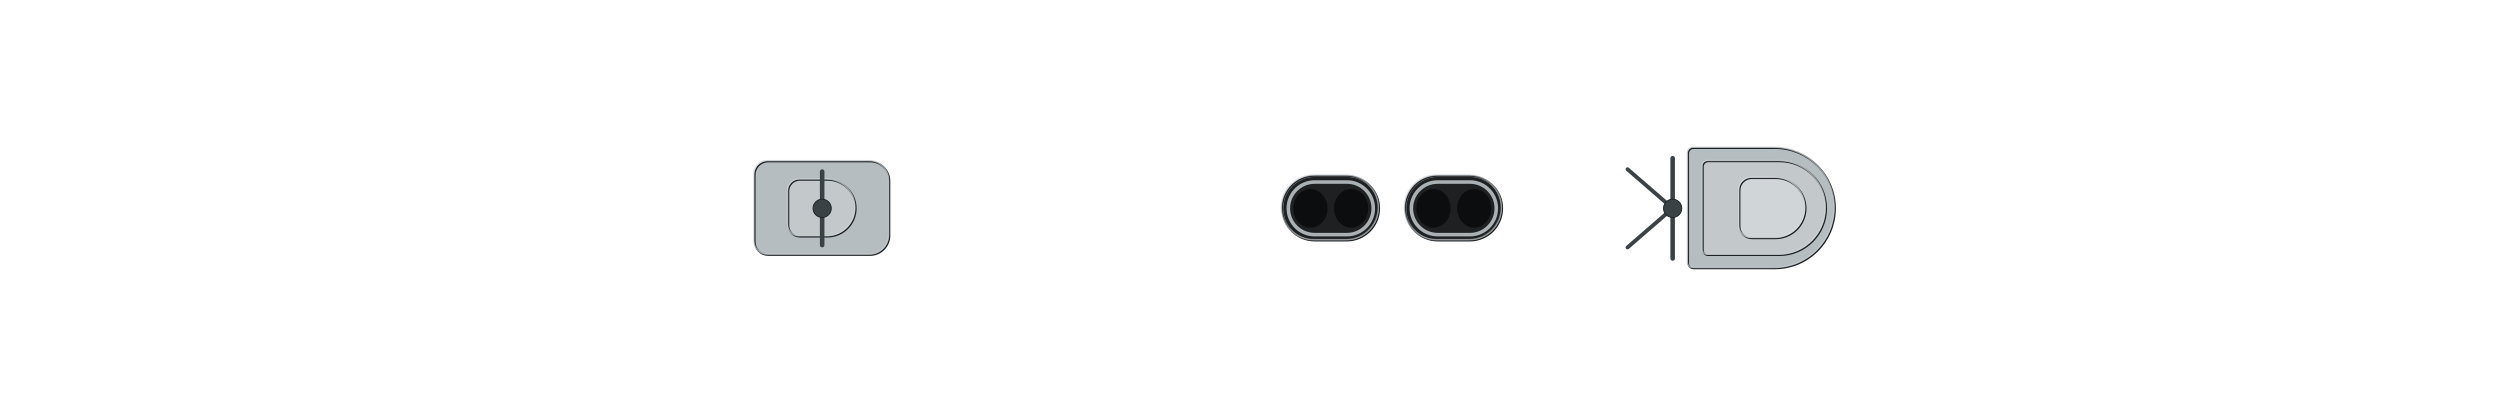
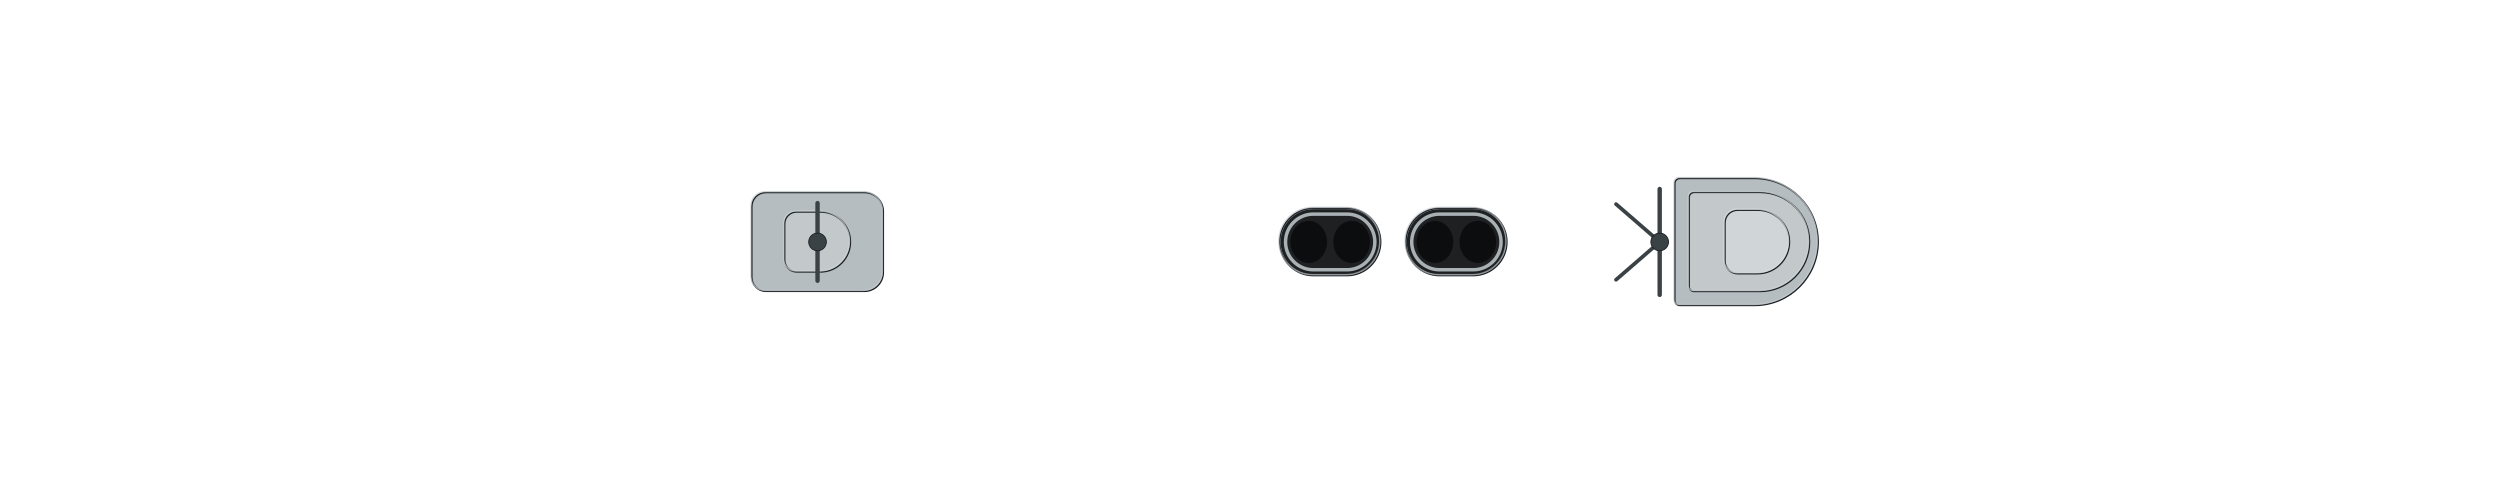
- <svg xmlns="http://www.w3.org/2000/svg" width="1920" height="320" viewBox="-96 -16 192 32" shape-rendering="geometricPrecision">
+ <svg xmlns="http://www.w3.org/2000/svg" width="1984" height="384" viewBox="-99.2 -19.2 198.4 38.4" shape-rendering="geometricPrecision">
  <defs>
    <clipPath id="hullclip">
-       <path d="M-92.75,-6.03 L-92.743,-6.167 L-92.723,-6.304 L-92.689,-6.441 L-92.642,-6.577 L-92.581,-6.714 L-92.506,-6.85 L-92.418,-6.986 L-92.317,-7.122 L-92.202,-7.257 L-92.074,-7.392 L-91.932,-7.526 L-91.777,-7.66 L-91.608,-7.793 L-91.426,-7.926 L-91.231,-8.058 L-91.022,-8.189 L-90.8,-8.32 L-90.565,-8.45 L-90.316,-8.578 L-90.055,-8.707 L-89.78,-8.834 L-89.492,-8.96 L-89.191,-9.085 L-88.877,-9.209 L-88.55,-9.332 L-88.21,-9.453 L-87.858,-9.574 L-87.492,-9.693 L-87.114,-9.811 L-86.723,-9.927 L-86.319,-10.042 L-85.903,-10.156 L-85.474,-10.268 L-85.032,-10.378 L-84.579,-10.487 L-84.113,-10.594 L-83.634,-10.699 L-83.144,-10.803 L-82.641,-10.905 L-82.126,-11.004 L-81.599,-11.102 L-81.061,-11.198 L-80.51,-11.292 L-79.948,-11.384 L-79.374,-11.473 L-78.788,-11.56 L-78.191,-11.645 L-77.583,-11.728 L-76.963,-11.808 L-76.332,-11.886 L-75.69,-11.961 L-75.036,-12.034 L-74.372,-12.104 L-73.697,-12.171 L-73.011,-12.236 L-72.315,-12.297 L-71.608,-12.356 L-70.89,-12.412 L-70.162,-12.464 L-69.424,-12.514 L-68.676,-12.56 L-67.918,-12.603 L-67.15,-12.642 L-66.372,-12.678 L-65.584,-12.711 L-64.787,-12.74 L-63.98,-12.765 L-63.164,-12.786 L-62.339,-12.803 L-61.505,-12.816 L-60.661,-12.825 L-59.809,-12.829 L-58.948,-12.83 L-58.079,-12.83 L-57.201,-12.83 L-56.314,-12.83 L-55.42,-12.83 L-54.517,-12.83 L-53.606,-12.83 L-52.688,-12.83 L-51.762,-12.83 L-50.828,-12.83 L-49.887,-12.83 L-48.939,-12.83 L-47.983,-12.83 L-47.021,-12.83 L-46.051,-12.83 L-45.075,-12.83 L-44.092,-12.83 L-43.103,-12.83 L-42.108,-12.83 L-41.106,-12.83 L-40.098,-12.83 L-39.085,-12.83 L-38.066,-12.83 L-37.041,-12.83 L-36.011,-12.83 L-34.976,-12.83 L-33.935,-12.83 L-32.89,-12.83 L-31.839,-12.83 L-30.784,-12.83 L-29.725,-12.83 L-28.661,-12.83 L-27.593,-12.83 L-26.521,-12.83 L-25.446,-12.83 L-24.366,-12.83 L-23.283,-12.83 L-22.197,-12.83 L-21.107,-12.83 L-20.014,-12.83 L-18.918,-12.83 L-17.82,-12.83 L-16.719,-12.83 L-15.615,-12.83 L-14.509,-12.83 L-13.401,-12.83 L-12.291,-12.83 L-11.18,-12.83 L-10.066,-12.83 L-8.952,-12.83 L-7.836,-12.83 L-6.718,-12.83 L-5.6,-12.83 L-4.481,-12.83 L-3.361,-12.83 L-2.241,-12.83 L-1.121,-12.83 L-0,-12.83 L1.121,-12.83 L2.241,-12.83 L3.361,-12.83 L4.481,-12.83 L5.6,-12.83 L6.718,-12.83 L7.836,-12.83 L8.952,-12.83 L10.066,-12.83 L11.18,-12.83 L12.291,-12.83 L13.401,-12.83 L14.509,-12.83 L15.615,-12.83 L16.719,-12.83 L17.82,-12.83 L18.918,-12.83 L20.014,-12.83 L21.107,-12.83 L22.197,-12.83 L23.283,-12.83 L24.366,-12.83 L25.446,-12.83 L26.521,-12.83 L27.593,-12.83 L28.661,-12.83 L29.725,-12.83 L30.784,-12.83 L31.839,-12.83 L32.89,-12.83 L33.935,-12.83 L34.976,-12.83 L36.011,-12.83 L37.041,-12.83 L38.066,-12.83 L39.085,-12.83 L40.098,-12.827 L41.106,-12.813 L42.108,-12.79 L43.103,-12.757 L44.092,-12.715 L45.075,-12.664 L46.051,-12.604 L47.021,-12.537 L47.983,-12.461 L48.939,-12.377 L49.887,-12.286 L50.828,-12.188 L51.762,-12.082 L52.688,-11.97 L53.606,-11.851 L54.517,-11.725 L55.42,-11.594 L56.314,-11.456 L57.201,-11.313 L58.079,-11.164 L58.948,-11.01 L59.809,-10.851 L60.661,-10.688 L61.505,-10.519 L62.339,-10.347 L63.164,-10.17 L63.98,-9.99 L64.787,-9.806 L65.584,-9.619 L66.372,-9.428 L67.15,-9.235 L67.918,-9.038 L68.676,-8.84 L69.424,-8.639 L70.162,-8.436 L70.89,-8.232 L71.608,-8.026 L72.315,-7.819 L73.011,-7.61 L73.697,-7.401 L74.372,-7.191 L75.036,-6.981 L75.69,-6.77 L76.332,-6.56 L76.963,-6.35 L77.583,-6.14 L78.191,-5.931 L78.788,-5.723 L79.374,-5.516 L79.948,-5.31 L80.51,-5.106 L81.061,-4.903 L81.599,-4.702 L82.126,-4.504 L82.641,-4.307 L83.144,-4.113 L83.634,-3.922 L84.113,-3.733 L84.579,-3.548 L85.032,-3.366 L85.474,-3.186 L85.903,-3.011 L86.319,-2.839 L86.723,-2.671 L87.114,-2.507 L87.492,-2.347 L87.858,-2.191 L88.21,-2.04 L88.55,-1.893 L88.877,-1.751 L89.191,-1.614 L89.492,-1.481 L89.78,-1.354 L90.055,-1.232 L90.316,-1.115 L90.565,-1.003 L90.8,-0.897 L91.022,-0.797 L91.231,-0.702 L91.426,-0.613 L91.608,-0.529 L91.777,-0.452 L91.932,-0.38 L92.074,-0.315 L92.202,-0.255 L92.317,-0.202 L92.418,-0.155 L92.506,-0.114 L92.581,-0.079 L92.642,-0.051 L92.689,-0.029 L92.723,-0.013 L92.723,0.013 L92.689,0.029 L92.642,0.051 L92.581,0.079 L92.506,0.114 L92.418,0.155 L92.317,0.202 L92.202,0.255 L92.074,0.315 L91.932,0.38 L91.777,0.452 L91.608,0.529 L91.426,0.613 L91.231,0.702 L91.022,0.797 L90.8,0.897 L90.565,1.003 L90.316,1.115 L90.055,1.232 L89.78,1.354 L89.492,1.481 L89.191,1.614 L88.877,1.751 L88.55,1.893 L88.21,2.04 L87.858,2.191 L87.492,2.347 L87.114,2.507 L86.723,2.671 L86.319,2.839 L85.903,3.011 L85.474,3.186 L85.032,3.366 L84.579,3.548 L84.113,3.733 L83.634,3.922 L83.144,4.113 L82.641,4.307 L82.126,4.504 L81.599,4.702 L81.061,4.903 L80.51,5.106 L79.948,5.31 L79.374,5.516 L78.788,5.723 L78.191,5.931 L77.583,6.14 L76.963,6.35 L76.332,6.56 L75.69,6.77 L75.036,6.981 L74.372,7.191 L73.697,7.401 L73.011,7.61 L72.315,7.819 L71.608,8.026 L70.89,8.232 L70.162,8.436 L69.424,8.639 L68.676,8.84 L67.918,9.038 L67.15,9.235 L66.372,9.428 L65.584,9.619 L64.787,9.806 L63.98,9.99 L63.164,10.17 L62.339,10.347 L61.505,10.519 L60.661,10.688 L59.809,10.851 L58.948,11.01 L58.079,11.164 L57.201,11.313 L56.314,11.456 L55.42,11.594 L54.517,11.725 L53.606,11.851 L52.688,11.97 L51.762,12.082 L50.828,12.188 L49.887,12.286 L48.939,12.377 L47.983,12.461 L47.021,12.537 L46.051,12.604 L45.075,12.664 L44.092,12.715 L43.103,12.757 L42.108,12.79 L41.106,12.813 L40.098,12.827 L39.085,12.83 L38.066,12.83 L37.041,12.83 L36.011,12.83 L34.976,12.83 L33.935,12.83 L32.89,12.83 L31.839,12.83 L30.784,12.83 L29.725,12.83 L28.661,12.83 L27.593,12.83 L26.521,12.83 L25.446,12.83 L24.366,12.83 L23.283,12.83 L22.197,12.83 L21.107,12.83 L20.014,12.83 L18.918,12.83 L17.82,12.83 L16.719,12.83 L15.615,12.83 L14.509,12.83 L13.401,12.83 L12.291,12.83 L11.18,12.83 L10.066,12.83 L8.952,12.83 L7.836,12.83 L6.718,12.83 L5.6,12.83 L4.481,12.83 L3.361,12.83 L2.241,12.83 L1.121,12.83 L-0,12.83 L-1.121,12.83 L-2.241,12.83 L-3.361,12.83 L-4.481,12.83 L-5.6,12.83 L-6.718,12.83 L-7.836,12.83 L-8.952,12.83 L-10.066,12.83 L-11.18,12.83 L-12.291,12.83 L-13.401,12.83 L-14.509,12.83 L-15.615,12.83 L-16.719,12.83 L-17.82,12.83 L-18.918,12.83 L-20.014,12.83 L-21.107,12.83 L-22.197,12.83 L-23.283,12.83 L-24.366,12.83 L-25.446,12.83 L-26.521,12.83 L-27.593,12.83 L-28.661,12.83 L-29.725,12.83 L-30.784,12.83 L-31.839,12.83 L-32.89,12.83 L-33.935,12.83 L-34.976,12.83 L-36.011,12.83 L-37.041,12.83 L-38.066,12.83 L-39.085,12.83 L-40.098,12.83 L-41.106,12.83 L-42.108,12.83 L-43.103,12.83 L-44.092,12.83 L-45.075,12.83 L-46.051,12.83 L-47.021,12.83 L-47.983,12.83 L-48.939,12.83 L-49.887,12.83 L-50.828,12.83 L-51.762,12.83 L-52.688,12.83 L-53.606,12.83 L-54.517,12.83 L-55.42,12.83 L-56.314,12.83 L-57.201,12.83 L-58.079,12.83 L-58.948,12.83 L-59.809,12.829 L-60.661,12.825 L-61.505,12.816 L-62.339,12.803 L-63.164,12.786 L-63.98,12.765 L-64.787,12.74 L-65.584,12.711 L-66.372,12.678 L-67.15,12.642 L-67.918,12.603 L-68.676,12.56 L-69.424,12.514 L-70.162,12.464 L-70.89,12.412 L-71.608,12.356 L-72.315,12.297 L-73.011,12.236 L-73.697,12.171 L-74.372,12.104 L-75.036,12.034 L-75.69,11.961 L-76.332,11.886 L-76.963,11.808 L-77.583,11.728 L-78.191,11.645 L-78.788,11.56 L-79.374,11.473 L-79.948,11.384 L-80.51,11.292 L-81.061,11.198 L-81.599,11.102 L-82.126,11.004 L-82.641,10.905 L-83.144,10.803 L-83.634,10.699 L-84.113,10.594 L-84.579,10.487 L-85.032,10.378 L-85.474,10.268 L-85.903,10.156 L-86.319,10.042 L-86.723,9.927 L-87.114,9.811 L-87.492,9.693 L-87.858,9.574 L-88.21,9.453 L-88.55,9.332 L-88.877,9.209 L-89.191,9.085 L-89.492,8.96 L-89.78,8.834 L-90.055,8.707 L-90.316,8.578 L-90.565,8.45 L-90.8,8.32 L-91.022,8.189 L-91.231,8.058 L-91.426,7.926 L-91.608,7.793 L-91.777,7.66 L-91.932,7.526 L-92.074,7.392 L-92.202,7.257 L-92.317,7.122 L-92.418,6.986 L-92.506,6.85 L-92.581,6.714 L-92.642,6.577 L-92.689,6.441 L-92.723,6.304 L-92.743,6.167 L-92.75,6.03 Z" />
+       <path d="M-93.75,-6.58 L-93.743,-6.729 L-93.723,-6.879 L-93.688,-7.028 L-93.641,-7.177 L-93.579,-7.326 L-93.504,-7.475 L-93.415,-7.623 L-93.312,-7.771 L-93.196,-7.919 L-93.066,-8.066 L-92.923,-8.212 L-92.766,-8.358 L-92.596,-8.504 L-92.412,-8.649 L-92.214,-8.793 L-92.003,-8.936 L-91.779,-9.079 L-91.541,-9.22 L-91.29,-9.361 L-91.026,-9.5 L-90.748,-9.639 L-90.457,-9.777 L-90.153,-9.913 L-89.836,-10.049 L-89.505,-10.183 L-89.162,-10.315 L-88.805,-10.447 L-88.435,-10.577 L-88.053,-10.705 L-87.658,-10.832 L-87.25,-10.958 L-86.829,-11.082 L-86.395,-11.204 L-85.949,-11.324 L-85.491,-11.443 L-85.019,-11.56 L-84.536,-11.675 L-84.04,-11.788 L-83.532,-11.899 L-83.012,-12.008 L-82.479,-12.115 L-81.935,-12.219 L-81.378,-12.322 L-80.81,-12.422 L-80.229,-12.519 L-79.638,-12.615 L-79.034,-12.707 L-78.419,-12.798 L-77.793,-12.885 L-77.155,-12.97 L-76.506,-13.052 L-75.845,-13.131 L-75.174,-13.208 L-74.492,-13.281 L-73.798,-13.352 L-73.094,-13.419 L-72.38,-13.483 L-71.655,-13.544 L-70.919,-13.601 L-70.173,-13.655 L-69.417,-13.705 L-68.65,-13.752 L-67.874,-13.795 L-67.087,-13.835 L-66.291,-13.87 L-65.485,-13.901 L-64.67,-13.929 L-63.845,-13.952 L-63.011,-13.97 L-62.168,-13.985 L-61.315,-13.994 L-60.454,-13.999 L-59.584,-14 L-58.705,-14 L-57.817,-14 L-56.921,-14 L-56.017,-14 L-55.105,-14 L-54.184,-14 L-53.256,-14 L-52.32,-14 L-51.376,-14 L-50.425,-14 L-49.466,-14 L-48.5,-14 L-47.527,-14 L-46.548,-14 L-45.561,-14 L-44.568,-14 L-43.568,-14 L-42.562,-14 L-41.549,-14 L-40.531,-14 L-39.506,-14 L-38.476,-14 L-37.44,-14 L-36.399,-14 L-35.353,-14 L-34.301,-14 L-33.244,-14 L-32.183,-14 L-31.116,-14 L-30.046,-14 L-28.97,-14 L-27.891,-14 L-26.807,-14 L-25.72,-14 L-24.629,-14 L-23.534,-14 L-22.436,-14 L-21.334,-14 L-20.23,-14 L-19.122,-14 L-18.012,-14 L-16.899,-14 L-15.783,-14 L-14.666,-14 L-13.546,-14 L-12.424,-14 L-11.3,-14 L-10.175,-14 L-9.048,-14 L-7.92,-14 L-6.791,-14 L-5.66,-14 L-4.529,-14 L-3.398,-14 L-2.265,-14 L-1.133,-14 L-0,-14 L1.133,-14 L2.265,-14 L3.398,-14 L4.529,-14 L5.66,-14 L6.791,-14 L7.92,-14 L9.048,-14 L10.175,-14 L11.3,-14 L12.424,-14 L13.546,-14 L14.666,-14 L15.783,-14 L16.899,-14 L18.012,-14 L19.122,-14 L20.23,-14 L21.334,-14 L22.436,-14 L23.534,-14 L24.629,-14 L25.72,-14 L26.807,-14 L27.891,-14 L28.97,-14 L30.046,-14 L31.116,-14 L32.183,-14 L33.244,-14 L34.301,-14 L35.353,-14 L36.399,-14 L37.44,-14 L38.476,-14 L39.506,-14 L40.531,-13.996 L41.549,-13.982 L42.562,-13.956 L43.568,-13.92 L44.568,-13.874 L45.561,-13.819 L46.548,-13.754 L47.527,-13.68 L48.5,-13.597 L49.466,-13.506 L50.425,-13.407 L51.376,-13.299 L52.32,-13.184 L53.256,-13.061 L54.184,-12.931 L55.105,-12.795 L56.017,-12.651 L56.921,-12.501 L57.817,-12.345 L58.705,-12.182 L59.584,-12.014 L60.454,-11.841 L61.315,-11.662 L62.168,-11.479 L63.011,-11.291 L63.845,-11.098 L64.67,-10.901 L65.485,-10.7 L66.291,-10.496 L67.087,-10.288 L67.874,-10.077 L68.65,-9.863 L69.417,-9.646 L70.173,-9.427 L70.919,-9.206 L71.655,-8.983 L72.38,-8.758 L73.094,-8.532 L73.798,-8.304 L74.492,-8.076 L75.174,-7.847 L75.845,-7.618 L76.506,-7.388 L77.155,-7.158 L77.793,-6.929 L78.419,-6.7 L79.034,-6.472 L79.638,-6.245 L80.229,-6.019 L80.81,-5.794 L81.378,-5.571 L81.935,-5.35 L82.479,-5.131 L83.012,-4.914 L83.532,-4.7 L84.04,-4.488 L84.536,-4.28 L85.019,-4.074 L85.491,-3.871 L85.949,-3.672 L86.395,-3.477 L86.829,-3.286 L87.25,-3.098 L87.658,-2.915 L88.053,-2.736 L88.435,-2.561 L88.805,-2.391 L89.162,-2.226 L89.505,-2.066 L89.836,-1.911 L90.153,-1.761 L90.457,-1.616 L90.748,-1.478 L91.026,-1.344 L91.29,-1.217 L91.541,-1.095 L91.779,-0.979 L92.003,-0.869 L92.214,-0.766 L92.412,-0.669 L92.596,-0.578 L92.766,-0.493 L92.923,-0.415 L93.066,-0.343 L93.196,-0.279 L93.312,-0.22 L93.415,-0.169 L93.504,-0.124 L93.579,-0.086 L93.641,-0.055 L93.688,-0.031 L93.723,-0.014 L93.723,0.014 L93.688,0.031 L93.641,0.055 L93.579,0.086 L93.504,0.124 L93.415,0.169 L93.312,0.22 L93.196,0.279 L93.066,0.343 L92.923,0.415 L92.766,0.493 L92.596,0.578 L92.412,0.669 L92.214,0.766 L92.003,0.869 L91.779,0.979 L91.541,1.095 L91.29,1.217 L91.026,1.344 L90.748,1.478 L90.457,1.616 L90.153,1.761 L89.836,1.911 L89.505,2.066 L89.162,2.226 L88.805,2.391 L88.435,2.561 L88.053,2.736 L87.658,2.915 L87.25,3.098 L86.829,3.286 L86.395,3.477 L85.949,3.672 L85.491,3.871 L85.019,4.074 L84.536,4.28 L84.04,4.488 L83.532,4.7 L83.012,4.914 L82.479,5.131 L81.935,5.35 L81.378,5.571 L80.81,5.794 L80.229,6.019 L79.638,6.245 L79.034,6.472 L78.419,6.7 L77.793,6.929 L77.155,7.158 L76.506,7.388 L75.845,7.618 L75.174,7.847 L74.492,8.076 L73.798,8.304 L73.094,8.532 L72.38,8.758 L71.655,8.983 L70.919,9.206 L70.173,9.427 L69.417,9.646 L68.65,9.863 L67.874,10.077 L67.087,10.288 L66.291,10.496 L65.485,10.7 L64.67,10.901 L63.845,11.098 L63.011,11.291 L62.168,11.479 L61.315,11.662 L60.454,11.841 L59.584,12.014 L58.705,12.182 L57.817,12.345 L56.921,12.501 L56.017,12.651 L55.105,12.795 L54.184,12.931 L53.256,13.061 L52.32,13.184 L51.376,13.299 L50.425,13.407 L49.466,13.506 L48.5,13.597 L47.527,13.68 L46.548,13.754 L45.561,13.819 L44.568,13.874 L43.568,13.92 L42.562,13.956 L41.549,13.982 L40.531,13.996 L39.506,14 L38.476,14 L37.44,14 L36.399,14 L35.353,14 L34.301,14 L33.244,14 L32.183,14 L31.116,14 L30.046,14 L28.97,14 L27.891,14 L26.807,14 L25.72,14 L24.629,14 L23.534,14 L22.436,14 L21.334,14 L20.23,14 L19.122,14 L18.012,14 L16.899,14 L15.783,14 L14.666,14 L13.546,14 L12.424,14 L11.3,14 L10.175,14 L9.048,14 L7.92,14 L6.791,14 L5.66,14 L4.529,14 L3.398,14 L2.265,14 L1.133,14 L-0,14 L-1.133,14 L-2.265,14 L-3.398,14 L-4.529,14 L-5.66,14 L-6.791,14 L-7.92,14 L-9.048,14 L-10.175,14 L-11.3,14 L-12.424,14 L-13.546,14 L-14.666,14 L-15.783,14 L-16.899,14 L-18.012,14 L-19.122,14 L-20.23,14 L-21.334,14 L-22.436,14 L-23.534,14 L-24.629,14 L-25.72,14 L-26.807,14 L-27.891,14 L-28.97,14 L-30.046,14 L-31.116,14 L-32.183,14 L-33.244,14 L-34.301,14 L-35.353,14 L-36.399,14 L-37.44,14 L-38.476,14 L-39.506,14 L-40.531,14 L-41.549,14 L-42.562,14 L-43.568,14 L-44.568,14 L-45.561,14 L-46.548,14 L-47.527,14 L-48.5,14 L-49.466,14 L-50.425,14 L-51.376,14 L-52.32,14 L-53.256,14 L-54.184,14 L-55.105,14 L-56.017,14 L-56.921,14 L-57.817,14 L-58.705,14 L-59.584,14 L-60.454,13.999 L-61.315,13.994 L-62.168,13.985 L-63.011,13.97 L-63.845,13.952 L-64.67,13.929 L-65.485,13.901 L-66.291,13.87 L-67.087,13.835 L-67.874,13.795 L-68.65,13.752 L-69.417,13.705 L-70.173,13.655 L-70.919,13.601 L-71.655,13.544 L-72.38,13.483 L-73.094,13.419 L-73.798,13.352 L-74.492,13.281 L-75.174,13.208 L-75.845,13.131 L-76.506,13.052 L-77.155,12.97 L-77.793,12.885 L-78.419,12.798 L-79.034,12.707 L-79.638,12.615 L-80.229,12.519 L-80.81,12.422 L-81.378,12.322 L-81.935,12.219 L-82.479,12.115 L-83.012,12.008 L-83.532,11.899 L-84.04,11.788 L-84.536,11.675 L-85.019,11.56 L-85.491,11.443 L-85.949,11.324 L-86.395,11.204 L-86.829,11.082 L-87.25,10.958 L-87.658,10.832 L-88.053,10.705 L-88.435,10.577 L-88.805,10.447 L-89.162,10.315 L-89.505,10.183 L-89.836,10.049 L-90.153,9.913 L-90.457,9.777 L-90.748,9.639 L-91.026,9.5 L-91.29,9.361 L-91.541,9.22 L-91.779,9.079 L-92.003,8.936 L-92.214,8.793 L-92.412,8.649 L-92.596,8.504 L-92.766,8.358 L-92.923,8.212 L-93.066,8.066 L-93.196,7.919 L-93.312,7.771 L-93.415,7.623 L-93.504,7.475 L-93.579,7.326 L-93.641,7.177 L-93.688,7.028 L-93.723,6.879 L-93.743,6.729 L-93.75,6.58 Z" />
    </clipPath>
    <clipPath id="deckclip">
-       <path d="M-92.75,-5.48 L-92.743,-5.617 L-92.723,-5.754 L-92.689,-5.891 L-92.642,-6.027 L-92.581,-6.164 L-92.506,-6.3 L-92.418,-6.436 L-92.317,-6.572 L-92.202,-6.707 L-92.074,-6.842 L-91.932,-6.976 L-91.777,-7.11 L-91.608,-7.243 L-91.426,-7.376 L-91.231,-7.508 L-91.022,-7.639 L-90.8,-7.77 L-90.565,-7.9 L-90.316,-8.028 L-90.055,-8.157 L-89.78,-8.284 L-89.492,-8.41 L-89.191,-8.535 L-88.877,-8.659 L-88.55,-8.782 L-88.21,-8.903 L-87.858,-9.024 L-87.492,-9.143 L-87.114,-9.261 L-86.723,-9.377 L-86.319,-9.492 L-85.903,-9.606 L-85.474,-9.718 L-85.032,-9.828 L-84.579,-9.937 L-84.113,-10.044 L-83.634,-10.149 L-83.144,-10.253 L-82.641,-10.355 L-82.126,-10.454 L-81.599,-10.552 L-81.061,-10.648 L-80.51,-10.742 L-79.948,-10.834 L-79.374,-10.923 L-78.788,-11.01 L-78.191,-11.095 L-77.583,-11.178 L-76.963,-11.258 L-76.332,-11.336 L-75.69,-11.411 L-75.036,-11.484 L-74.372,-11.554 L-73.697,-11.621 L-73.011,-11.686 L-72.315,-11.747 L-71.608,-11.806 L-70.89,-11.862 L-70.162,-11.914 L-69.424,-11.964 L-68.676,-12.01 L-67.918,-12.053 L-67.15,-12.092 L-66.372,-12.128 L-65.584,-12.161 L-64.787,-12.19 L-63.98,-12.215 L-63.164,-12.236 L-62.339,-12.253 L-61.505,-12.266 L-60.661,-12.275 L-59.809,-12.279 L-58.948,-12.28 L-58.079,-12.28 L-57.201,-12.28 L-56.314,-12.28 L-55.42,-12.28 L-54.517,-12.28 L-53.606,-12.28 L-52.688,-12.28 L-51.762,-12.28 L-50.828,-12.28 L-49.887,-12.28 L-48.939,-12.28 L-47.983,-12.28 L-47.021,-12.28 L-46.051,-12.28 L-45.075,-12.28 L-44.092,-12.28 L-43.103,-12.28 L-42.108,-12.28 L-41.106,-12.28 L-40.098,-12.28 L-39.085,-12.28 L-38.066,-12.28 L-37.041,-12.28 L-36.011,-12.28 L-34.976,-12.28 L-33.935,-12.28 L-32.89,-12.28 L-31.839,-12.28 L-30.784,-12.28 L-29.725,-12.28 L-28.661,-12.28 L-27.593,-12.28 L-26.521,-12.28 L-25.446,-12.28 L-24.366,-12.28 L-23.283,-12.28 L-22.197,-12.28 L-21.107,-12.28 L-20.014,-12.28 L-18.918,-12.28 L-17.82,-12.28 L-16.719,-12.28 L-15.615,-12.28 L-14.509,-12.28 L-13.401,-12.28 L-12.291,-12.28 L-11.18,-12.28 L-10.066,-12.28 L-8.952,-12.28 L-7.836,-12.28 L-6.718,-12.28 L-5.6,-12.28 L-4.481,-12.28 L-3.361,-12.28 L-2.241,-12.28 L-1.121,-12.28 L-0,-12.28 L1.121,-12.28 L2.241,-12.28 L3.361,-12.28 L4.481,-12.28 L5.6,-12.28 L6.718,-12.28 L7.836,-12.28 L8.952,-12.28 L10.066,-12.28 L11.18,-12.28 L12.291,-12.28 L13.401,-12.28 L14.509,-12.28 L15.615,-12.28 L16.719,-12.28 L17.82,-12.28 L18.918,-12.28 L20.014,-12.28 L21.107,-12.28 L22.197,-12.28 L23.283,-12.28 L24.366,-12.28 L25.446,-12.28 L26.521,-12.28 L27.593,-12.28 L28.661,-12.28 L29.725,-12.28 L30.784,-12.28 L31.839,-12.28 L32.89,-12.28 L33.935,-12.28 L34.976,-12.28 L36.011,-12.28 L37.041,-12.28 L38.066,-12.28 L39.085,-12.28 L40.098,-12.277 L41.106,-12.263 L42.108,-12.24 L43.103,-12.207 L44.092,-12.165 L45.075,-12.114 L46.051,-12.054 L47.021,-11.987 L47.983,-11.911 L48.939,-11.827 L49.887,-11.736 L50.828,-11.638 L51.762,-11.532 L52.688,-11.42 L53.606,-11.301 L54.517,-11.175 L55.42,-11.044 L56.314,-10.906 L57.201,-10.763 L58.079,-10.614 L58.948,-10.46 L59.809,-10.301 L60.661,-10.138 L61.505,-9.969 L62.339,-9.797 L63.164,-9.62 L63.98,-9.44 L64.787,-9.256 L65.584,-9.069 L66.372,-8.878 L67.15,-8.685 L67.918,-8.488 L68.676,-8.29 L69.424,-8.089 L70.162,-7.886 L70.89,-7.682 L71.608,-7.476 L72.315,-7.269 L73.011,-7.06 L73.697,-6.851 L74.372,-6.641 L75.036,-6.431 L75.69,-6.22 L76.332,-6.01 L76.963,-5.8 L77.583,-5.59 L78.191,-5.381 L78.788,-5.173 L79.374,-4.966 L79.948,-4.76 L80.51,-4.556 L81.061,-4.353 L81.599,-4.152 L82.126,-3.954 L82.641,-3.757 L83.144,-3.563 L83.634,-3.372 L84.113,-3.183 L84.579,-2.998 L85.032,-2.816 L85.474,-2.636 L85.903,-2.461 L86.319,-2.289 L86.723,-2.121 L87.114,-1.957 L87.492,-1.797 L87.858,-1.641 L88.21,-1.49 L88.55,-1.343 L88.877,-1.201 L89.191,-1.064 L89.492,-0.931 L89.78,-0.804 L90.055,-0.682 L90.316,-0.565 L90.565,-0.453 L90.8,-0.347 L91.022,-0.247 L91.231,-0.152 L91.426,-0.063 L91.426,0.063 L91.231,0.152 L91.022,0.247 L90.8,0.347 L90.565,0.453 L90.316,0.565 L90.055,0.682 L89.78,0.804 L89.492,0.931 L89.191,1.064 L88.877,1.201 L88.55,1.343 L88.21,1.49 L87.858,1.641 L87.492,1.797 L87.114,1.957 L86.723,2.121 L86.319,2.289 L85.903,2.461 L85.474,2.636 L85.032,2.816 L84.579,2.998 L84.113,3.183 L83.634,3.372 L83.144,3.563 L82.641,3.757 L82.126,3.954 L81.599,4.152 L81.061,4.353 L80.51,4.556 L79.948,4.76 L79.374,4.966 L78.788,5.173 L78.191,5.381 L77.583,5.59 L76.963,5.8 L76.332,6.01 L75.69,6.22 L75.036,6.431 L74.372,6.641 L73.697,6.851 L73.011,7.06 L72.315,7.269 L71.608,7.476 L70.89,7.682 L70.162,7.886 L69.424,8.089 L68.676,8.29 L67.918,8.488 L67.15,8.685 L66.372,8.878 L65.584,9.069 L64.787,9.256 L63.98,9.44 L63.164,9.62 L62.339,9.797 L61.505,9.969 L60.661,10.138 L59.809,10.301 L58.948,10.46 L58.079,10.614 L57.201,10.763 L56.314,10.906 L55.42,11.044 L54.517,11.175 L53.606,11.301 L52.688,11.42 L51.762,11.532 L50.828,11.638 L49.887,11.736 L48.939,11.827 L47.983,11.911 L47.021,11.987 L46.051,12.054 L45.075,12.114 L44.092,12.165 L43.103,12.207 L42.108,12.24 L41.106,12.263 L40.098,12.277 L39.085,12.28 L38.066,12.28 L37.041,12.28 L36.011,12.28 L34.976,12.28 L33.935,12.28 L32.89,12.28 L31.839,12.28 L30.784,12.28 L29.725,12.28 L28.661,12.28 L27.593,12.28 L26.521,12.28 L25.446,12.28 L24.366,12.28 L23.283,12.28 L22.197,12.28 L21.107,12.28 L20.014,12.28 L18.918,12.28 L17.82,12.28 L16.719,12.28 L15.615,12.28 L14.509,12.28 L13.401,12.28 L12.291,12.28 L11.18,12.28 L10.066,12.28 L8.952,12.28 L7.836,12.28 L6.718,12.28 L5.6,12.28 L4.481,12.28 L3.361,12.28 L2.241,12.28 L1.121,12.28 L-0,12.28 L-1.121,12.28 L-2.241,12.28 L-3.361,12.28 L-4.481,12.28 L-5.6,12.28 L-6.718,12.28 L-7.836,12.28 L-8.952,12.28 L-10.066,12.28 L-11.18,12.28 L-12.291,12.28 L-13.401,12.28 L-14.509,12.28 L-15.615,12.28 L-16.719,12.28 L-17.82,12.28 L-18.918,12.28 L-20.014,12.28 L-21.107,12.28 L-22.197,12.28 L-23.283,12.28 L-24.366,12.28 L-25.446,12.28 L-26.521,12.28 L-27.593,12.28 L-28.661,12.28 L-29.725,12.28 L-30.784,12.28 L-31.839,12.28 L-32.89,12.28 L-33.935,12.28 L-34.976,12.28 L-36.011,12.28 L-37.041,12.28 L-38.066,12.28 L-39.085,12.28 L-40.098,12.28 L-41.106,12.28 L-42.108,12.28 L-43.103,12.28 L-44.092,12.28 L-45.075,12.28 L-46.051,12.28 L-47.021,12.28 L-47.983,12.28 L-48.939,12.28 L-49.887,12.28 L-50.828,12.28 L-51.762,12.28 L-52.688,12.28 L-53.606,12.28 L-54.517,12.28 L-55.42,12.28 L-56.314,12.28 L-57.201,12.28 L-58.079,12.28 L-58.948,12.28 L-59.809,12.279 L-60.661,12.275 L-61.505,12.266 L-62.339,12.253 L-63.164,12.236 L-63.98,12.215 L-64.787,12.19 L-65.584,12.161 L-66.372,12.128 L-67.15,12.092 L-67.918,12.053 L-68.676,12.01 L-69.424,11.964 L-70.162,11.914 L-70.89,11.862 L-71.608,11.806 L-72.315,11.747 L-73.011,11.686 L-73.697,11.621 L-74.372,11.554 L-75.036,11.484 L-75.69,11.411 L-76.332,11.336 L-76.963,11.258 L-77.583,11.178 L-78.191,11.095 L-78.788,11.01 L-79.374,10.923 L-79.948,10.834 L-80.51,10.742 L-81.061,10.648 L-81.599,10.552 L-82.126,10.454 L-82.641,10.355 L-83.144,10.253 L-83.634,10.149 L-84.113,10.044 L-84.579,9.937 L-85.032,9.828 L-85.474,9.718 L-85.903,9.606 L-86.319,9.492 L-86.723,9.377 L-87.114,9.261 L-87.492,9.143 L-87.858,9.024 L-88.21,8.903 L-88.55,8.782 L-88.877,8.659 L-89.191,8.535 L-89.492,8.41 L-89.78,8.284 L-90.055,8.157 L-90.316,8.028 L-90.565,7.9 L-90.8,7.77 L-91.022,7.639 L-91.231,7.508 L-91.426,7.376 L-91.608,7.243 L-91.777,7.11 L-91.932,6.976 L-92.074,6.842 L-92.202,6.707 L-92.317,6.572 L-92.418,6.436 L-92.506,6.3 L-92.581,6.164 L-92.642,6.027 L-92.689,5.891 L-92.723,5.754 L-92.743,5.617 L-92.75,5.48 Z" />
+       <path d="M-93.75,-6.03 L-93.743,-6.179 L-93.723,-6.329 L-93.688,-6.478 L-93.641,-6.627 L-93.579,-6.776 L-93.504,-6.925 L-93.415,-7.073 L-93.312,-7.221 L-93.196,-7.369 L-93.066,-7.516 L-92.923,-7.662 L-92.766,-7.808 L-92.596,-7.954 L-92.412,-8.099 L-92.214,-8.243 L-92.003,-8.386 L-91.779,-8.529 L-91.541,-8.67 L-91.29,-8.811 L-91.026,-8.95 L-90.748,-9.089 L-90.457,-9.227 L-90.153,-9.363 L-89.836,-9.499 L-89.505,-9.633 L-89.162,-9.765 L-88.805,-9.897 L-88.435,-10.027 L-88.053,-10.155 L-87.658,-10.282 L-87.25,-10.408 L-86.829,-10.532 L-86.395,-10.654 L-85.949,-10.774 L-85.491,-10.893 L-85.019,-11.01 L-84.536,-11.125 L-84.04,-11.238 L-83.532,-11.349 L-83.012,-11.458 L-82.479,-11.565 L-81.935,-11.669 L-81.378,-11.772 L-80.81,-11.872 L-80.229,-11.969 L-79.638,-12.065 L-79.034,-12.157 L-78.419,-12.248 L-77.793,-12.335 L-77.155,-12.42 L-76.506,-12.502 L-75.845,-12.581 L-75.174,-12.658 L-74.492,-12.731 L-73.798,-12.802 L-73.094,-12.869 L-72.38,-12.933 L-71.655,-12.994 L-70.919,-13.051 L-70.173,-13.105 L-69.417,-13.155 L-68.65,-13.202 L-67.874,-13.245 L-67.087,-13.285 L-66.291,-13.32 L-65.485,-13.351 L-64.67,-13.379 L-63.845,-13.402 L-63.011,-13.42 L-62.168,-13.435 L-61.315,-13.444 L-60.454,-13.449 L-59.584,-13.45 L-58.705,-13.45 L-57.817,-13.45 L-56.921,-13.45 L-56.017,-13.45 L-55.105,-13.45 L-54.184,-13.45 L-53.256,-13.45 L-52.32,-13.45 L-51.376,-13.45 L-50.425,-13.45 L-49.466,-13.45 L-48.5,-13.45 L-47.527,-13.45 L-46.548,-13.45 L-45.561,-13.45 L-44.568,-13.45 L-43.568,-13.45 L-42.562,-13.45 L-41.549,-13.45 L-40.531,-13.45 L-39.506,-13.45 L-38.476,-13.45 L-37.44,-13.45 L-36.399,-13.45 L-35.353,-13.45 L-34.301,-13.45 L-33.244,-13.45 L-32.183,-13.45 L-31.116,-13.45 L-30.046,-13.45 L-28.97,-13.45 L-27.891,-13.45 L-26.807,-13.45 L-25.72,-13.45 L-24.629,-13.45 L-23.534,-13.45 L-22.436,-13.45 L-21.334,-13.45 L-20.23,-13.45 L-19.122,-13.45 L-18.012,-13.45 L-16.899,-13.45 L-15.783,-13.45 L-14.666,-13.45 L-13.546,-13.45 L-12.424,-13.45 L-11.3,-13.45 L-10.175,-13.45 L-9.048,-13.45 L-7.92,-13.45 L-6.791,-13.45 L-5.66,-13.45 L-4.529,-13.45 L-3.398,-13.45 L-2.265,-13.45 L-1.133,-13.45 L-0,-13.45 L1.133,-13.45 L2.265,-13.45 L3.398,-13.45 L4.529,-13.45 L5.66,-13.45 L6.791,-13.45 L7.92,-13.45 L9.048,-13.45 L10.175,-13.45 L11.3,-13.45 L12.424,-13.45 L13.546,-13.45 L14.666,-13.45 L15.783,-13.45 L16.899,-13.45 L18.012,-13.45 L19.122,-13.45 L20.23,-13.45 L21.334,-13.45 L22.436,-13.45 L23.534,-13.45 L24.629,-13.45 L25.72,-13.45 L26.807,-13.45 L27.891,-13.45 L28.97,-13.45 L30.046,-13.45 L31.116,-13.45 L32.183,-13.45 L33.244,-13.45 L34.301,-13.45 L35.353,-13.45 L36.399,-13.45 L37.44,-13.45 L38.476,-13.45 L39.506,-13.45 L40.531,-13.446 L41.549,-13.432 L42.562,-13.406 L43.568,-13.37 L44.568,-13.324 L45.561,-13.269 L46.548,-13.204 L47.527,-13.13 L48.5,-13.047 L49.466,-12.956 L50.425,-12.857 L51.376,-12.749 L52.32,-12.634 L53.256,-12.511 L54.184,-12.381 L55.105,-12.245 L56.017,-12.101 L56.921,-11.951 L57.817,-11.795 L58.705,-11.632 L59.584,-11.464 L60.454,-11.291 L61.315,-11.112 L62.168,-10.929 L63.011,-10.741 L63.845,-10.548 L64.67,-10.351 L65.485,-10.15 L66.291,-9.946 L67.087,-9.738 L67.874,-9.527 L68.65,-9.313 L69.417,-9.096 L70.173,-8.877 L70.919,-8.656 L71.655,-8.433 L72.38,-8.208 L73.094,-7.982 L73.798,-7.754 L74.492,-7.526 L75.174,-7.297 L75.845,-7.068 L76.506,-6.838 L77.155,-6.608 L77.793,-6.379 L78.419,-6.15 L79.034,-5.922 L79.638,-5.695 L80.229,-5.469 L80.81,-5.244 L81.378,-5.021 L81.935,-4.8 L82.479,-4.581 L83.012,-4.364 L83.532,-4.15 L84.04,-3.938 L84.536,-3.73 L85.019,-3.524 L85.491,-3.321 L85.949,-3.122 L86.395,-2.927 L86.829,-2.736 L87.25,-2.548 L87.658,-2.365 L88.053,-2.186 L88.435,-2.011 L88.805,-1.841 L89.162,-1.676 L89.505,-1.516 L89.836,-1.361 L90.153,-1.211 L90.457,-1.066 L90.748,-0.928 L91.026,-0.794 L91.29,-0.667 L91.541,-0.545 L91.779,-0.429 L92.003,-0.319 L92.214,-0.216 L92.412,-0.119 L92.596,-0.028 L92.596,0.028 L92.412,0.119 L92.214,0.216 L92.003,0.319 L91.779,0.429 L91.541,0.545 L91.29,0.667 L91.026,0.794 L90.748,0.928 L90.457,1.066 L90.153,1.211 L89.836,1.361 L89.505,1.516 L89.162,1.676 L88.805,1.841 L88.435,2.011 L88.053,2.186 L87.658,2.365 L87.25,2.548 L86.829,2.736 L86.395,2.927 L85.949,3.122 L85.491,3.321 L85.019,3.524 L84.536,3.73 L84.04,3.938 L83.532,4.15 L83.012,4.364 L82.479,4.581 L81.935,4.8 L81.378,5.021 L80.81,5.244 L80.229,5.469 L79.638,5.695 L79.034,5.922 L78.419,6.15 L77.793,6.379 L77.155,6.608 L76.506,6.838 L75.845,7.068 L75.174,7.297 L74.492,7.526 L73.798,7.754 L73.094,7.982 L72.38,8.208 L71.655,8.433 L70.919,8.656 L70.173,8.877 L69.417,9.096 L68.65,9.313 L67.874,9.527 L67.087,9.738 L66.291,9.946 L65.485,10.15 L64.67,10.351 L63.845,10.548 L63.011,10.741 L62.168,10.929 L61.315,11.112 L60.454,11.291 L59.584,11.464 L58.705,11.632 L57.817,11.795 L56.921,11.951 L56.017,12.101 L55.105,12.245 L54.184,12.381 L53.256,12.511 L52.32,12.634 L51.376,12.749 L50.425,12.857 L49.466,12.956 L48.5,13.047 L47.527,13.13 L46.548,13.204 L45.561,13.269 L44.568,13.324 L43.568,13.37 L42.562,13.406 L41.549,13.432 L40.531,13.446 L39.506,13.45 L38.476,13.45 L37.44,13.45 L36.399,13.45 L35.353,13.45 L34.301,13.45 L33.244,13.45 L32.183,13.45 L31.116,13.45 L30.046,13.45 L28.97,13.45 L27.891,13.45 L26.807,13.45 L25.72,13.45 L24.629,13.45 L23.534,13.45 L22.436,13.45 L21.334,13.45 L20.23,13.45 L19.122,13.45 L18.012,13.45 L16.899,13.45 L15.783,13.45 L14.666,13.45 L13.546,13.45 L12.424,13.45 L11.3,13.45 L10.175,13.45 L9.048,13.45 L7.92,13.45 L6.791,13.45 L5.66,13.45 L4.529,13.45 L3.398,13.45 L2.265,13.45 L1.133,13.45 L-0,13.45 L-1.133,13.45 L-2.265,13.45 L-3.398,13.45 L-4.529,13.45 L-5.66,13.45 L-6.791,13.45 L-7.92,13.45 L-9.048,13.45 L-10.175,13.45 L-11.3,13.45 L-12.424,13.45 L-13.546,13.45 L-14.666,13.45 L-15.783,13.45 L-16.899,13.45 L-18.012,13.45 L-19.122,13.45 L-20.23,13.45 L-21.334,13.45 L-22.436,13.45 L-23.534,13.45 L-24.629,13.45 L-25.72,13.45 L-26.807,13.45 L-27.891,13.45 L-28.97,13.45 L-30.046,13.45 L-31.116,13.45 L-32.183,13.45 L-33.244,13.45 L-34.301,13.45 L-35.353,13.45 L-36.399,13.45 L-37.44,13.45 L-38.476,13.45 L-39.506,13.45 L-40.531,13.45 L-41.549,13.45 L-42.562,13.45 L-43.568,13.45 L-44.568,13.45 L-45.561,13.45 L-46.548,13.45 L-47.527,13.45 L-48.5,13.45 L-49.466,13.45 L-50.425,13.45 L-51.376,13.45 L-52.32,13.45 L-53.256,13.45 L-54.184,13.45 L-55.105,13.45 L-56.017,13.45 L-56.921,13.45 L-57.817,13.45 L-58.705,13.45 L-59.584,13.45 L-60.454,13.449 L-61.315,13.444 L-62.168,13.435 L-63.011,13.42 L-63.845,13.402 L-64.67,13.379 L-65.485,13.351 L-66.291,13.32 L-67.087,13.285 L-67.874,13.245 L-68.65,13.202 L-69.417,13.155 L-70.173,13.105 L-70.919,13.051 L-71.655,12.994 L-72.38,12.933 L-73.094,12.869 L-73.798,12.802 L-74.492,12.731 L-75.174,12.658 L-75.845,12.581 L-76.506,12.502 L-77.155,12.42 L-77.793,12.335 L-78.419,12.248 L-79.034,12.157 L-79.638,12.065 L-80.229,11.969 L-80.81,11.872 L-81.378,11.772 L-81.935,11.669 L-82.479,11.565 L-83.012,11.458 L-83.532,11.349 L-84.04,11.238 L-84.536,11.125 L-85.019,11.01 L-85.491,10.893 L-85.949,10.774 L-86.395,10.654 L-86.829,10.532 L-87.25,10.408 L-87.658,10.282 L-88.053,10.155 L-88.435,10.027 L-88.805,9.897 L-89.162,9.765 L-89.505,9.633 L-89.836,9.499 L-90.153,9.363 L-90.457,9.227 L-90.748,9.089 L-91.026,8.95 L-91.29,8.811 L-91.541,8.67 L-91.779,8.529 L-92.003,8.386 L-92.214,8.243 L-92.412,8.099 L-92.596,7.954 L-92.766,7.808 L-92.923,7.662 L-93.066,7.516 L-93.196,7.369 L-93.312,7.221 L-93.415,7.073 L-93.504,6.925 L-93.579,6.776 L-93.641,6.627 L-93.688,6.478 L-93.723,6.329 L-93.743,6.179 L-93.75,6.03 Z" />
    </clipPath>
  </defs>
-   <path d="M34.06,-4.619 L40.316,-4.619 A4.619,4.619 0 0 1 44.935,0 L44.935,0 A4.619,4.619 0 0 1 40.316,4.619 L34.06,4.619 A0.4,0.4 0 0 1 33.66,4.219 L33.66,-4.219 A0.4,0.4 0 0 1 34.06,-4.619 Z" fill="#b6bdc0" stroke="#1c2126" stroke-width="0.12" stroke-linejoin="round" />
-   <path d="M34.06,-4.619 L40.316,-4.619 A4.619,4.619 0 0 1 44.935,0 L44.935,0 A4.619,4.619 0 0 1 40.316,4.619 L34.06,4.619 A0.4,0.4 0 0 1 33.66,4.219 L33.66,-4.219 A0.4,0.4 0 0 1 34.06,-4.619 Z" fill="none" stroke="#c8ced0" stroke-width="0.108" transform="translate(-0.072,-0.072)" stroke-opacity="0.7" />
-   <path d="M35.187,-3.603 L40.656,-3.603 A3.603,3.603 0 0 1 44.258,0 L44.258,0 A3.603,3.603 0 0 1 40.656,3.603 L35.187,3.603 A0.4,0.4 0 0 1 34.787,3.203 L34.787,-3.203 A0.4,0.4 0 0 1 35.187,-3.603 Z" fill="#c3c9cb" stroke="#1c2126" stroke-width="0.12" stroke-linejoin="round" />
-   <path d="M35.187,-3.603 L40.656,-3.603 A3.603,3.603 0 0 1 44.258,0 L44.258,0 A3.603,3.603 0 0 1 40.656,3.603 L35.187,3.603 A0.4,0.4 0 0 1 34.787,3.203 L34.787,-3.203 A0.4,0.4 0 0 1 35.187,-3.603 Z" fill="none" stroke="#d2d6d8" stroke-width="0.108" transform="translate(-0.072,-0.072)" stroke-opacity="0.7" />
-   <path d="M38.53,-2.309 L40.37,-2.309 A2.309,2.309 0 0 1 42.68,0 L42.68,0 A2.309,2.309 0 0 1 40.37,2.309 L38.53,2.309 A0.924,0.924 0 0 1 37.606,1.386 L37.606,-1.386 A0.924,0.924 0 0 1 38.53,-2.309 Z" fill="#d0d5d7" stroke="#1c2126" stroke-width="0.12" stroke-linejoin="round" />
-   <path d="M38.53,-2.309 L40.37,-2.309 A2.309,2.309 0 0 1 42.68,0 L42.68,0 A2.309,2.309 0 0 1 40.37,2.309 L38.53,2.309 A0.924,0.924 0 0 1 37.606,1.386 L37.606,-1.386 A0.924,0.924 0 0 1 38.53,-2.309 Z" fill="none" stroke="#dce0e1" stroke-width="0.108" transform="translate(-0.072,-0.072)" stroke-opacity="0.7" />
-   <path d="M-37.005,-3.592 L-29.184,-3.592 A1.5,1.5 0 0 1 -27.684,-2.092 L-27.684,2.092 A1.5,1.5 0 0 1 -29.184,3.592 L-37.005,3.592 A1.026,1.026 0 0 1 -38.031,2.566 L-38.031,-2.566 A1.026,1.026 0 0 1 -37.005,-3.592 Z" fill="#b6bdc0" stroke="#1c2126" stroke-width="0.12" stroke-linejoin="round" />
-   <path d="M-37.005,-3.592 L-29.184,-3.592 A1.5,1.5 0 0 1 -27.684,-2.092 L-27.684,2.092 A1.5,1.5 0 0 1 -29.184,3.592 L-37.005,3.592 A1.026,1.026 0 0 1 -38.031,2.566 L-38.031,-2.566 A1.026,1.026 0 0 1 -37.005,-3.592 Z" fill="none" stroke="#c8ced0" stroke-width="0.108" transform="translate(-0.072,-0.072)" stroke-opacity="0.7" />
-   <path d="M-34.572,-2.181 L-32.452,-2.181 A2.181,2.181 0 0 1 -30.271,0 L-30.271,0 A2.181,2.181 0 0 1 -32.452,2.181 L-34.572,2.181 A0.872,0.872 0 0 1 -35.444,1.309 L-35.444,-1.309 A0.872,0.872 0 0 1 -34.572,-2.181 Z" fill="#c3c9cb" stroke="#1c2126" stroke-width="0.12" stroke-linejoin="round" />
-   <path d="M-34.572,-2.181 L-32.452,-2.181 A2.181,2.181 0 0 1 -30.271,0 L-30.271,0 A2.181,2.181 0 0 1 -32.452,2.181 L-34.572,2.181 A0.872,0.872 0 0 1 -35.444,1.309 L-35.444,-1.309 A0.872,0.872 0 0 1 -34.572,-2.181 Z" fill="none" stroke="#d2d6d8" stroke-width="0.108" transform="translate(-0.072,-0.072)" stroke-opacity="0.7" />
-   <path d="M14.412,-2.483 L16.895,-2.483 A2.483,2.483 0 0 1 19.378,0 L19.378,0 A2.483,2.483 0 0 1 16.895,2.483 L14.412,2.483 A2.483,2.483 0 0 1 11.929,0 L11.929,0 A2.483,2.483 0 0 1 14.412,-2.483 Z" fill="#a9b1b5" stroke="#1c2126" stroke-width="0.12" stroke-linejoin="round" />
-   <path d="M14.412,-1.883 L16.895,-1.883 A1.883,1.883 0 0 1 18.778,0 L18.778,0 A1.883,1.883 0 0 1 16.895,1.883 L14.412,1.883 A1.883,1.883 0 0 1 12.529,0 L12.529,0 A1.883,1.883 0 0 1 14.412,-1.883 Z" fill="#1e2022" />
-   <path d="M14.412,-2.283 L16.895,-2.283 A2.283,2.283 0 0 1 19.178,0 L19.178,0 A2.283,2.283 0 0 1 16.895,2.283 L14.412,2.283 A2.283,2.283 0 0 1 12.129,0 L12.129,0 A2.283,2.283 0 0 1 14.412,-2.283 Z" fill="none" stroke="#1e2022" stroke-width="0.25" />
-   <ellipse cx="14.091" cy="0" rx="1.312" ry="1.483" fill="#0b0d0f" />
-   <ellipse cx="17.216" cy="0" rx="1.312" ry="1.483" fill="#0b0d0f" />
-   <path d="M14.412,-2.483 L16.895,-2.483 A2.483,2.483 0 0 1 19.378,0 L19.378,0 A2.483,2.483 0 0 1 16.895,2.483 L14.412,2.483 A2.483,2.483 0 0 1 11.929,0 L11.929,0 A2.483,2.483 0 0 1 14.412,-2.483 Z" fill="none" stroke="#c3c8cb" stroke-width="0.12" transform="translate(-0.072,-0.072)" stroke-opacity="0.6" />
-   <path d="M4.963,-2.483 L7.446,-2.483 A2.483,2.483 0 0 1 9.929,0 L9.929,0 A2.483,2.483 0 0 1 7.446,2.483 L4.963,2.483 A2.483,2.483 0 0 1 2.481,0 L2.481,0 A2.483,2.483 0 0 1 4.963,-2.483 Z" fill="#a9b1b5" stroke="#1c2126" stroke-width="0.12" stroke-linejoin="round" />
-   <path d="M4.963,-1.883 L7.446,-1.883 A1.883,1.883 0 0 1 9.329,0 L9.329,0 A1.883,1.883 0 0 1 7.446,1.883 L4.963,1.883 A1.883,1.883 0 0 1 3.081,0 L3.081,0 A1.883,1.883 0 0 1 4.963,-1.883 Z" fill="#1e2022" />
-   <path d="M4.963,-2.283 L7.446,-2.283 A2.283,2.283 0 0 1 9.729,0 L9.729,0 A2.283,2.283 0 0 1 7.446,2.283 L4.963,2.283 A2.283,2.283 0 0 1 2.681,0 L2.681,0 A2.283,2.283 0 0 1 4.963,-2.283 Z" fill="none" stroke="#1e2022" stroke-width="0.25" />
-   <ellipse cx="4.643" cy="0" rx="1.312" ry="1.483" fill="#0b0d0f" />
-   <ellipse cx="7.767" cy="0" rx="1.312" ry="1.483" fill="#0b0d0f" />
-   <path d="M4.963,-2.483 L7.446,-2.483 A2.483,2.483 0 0 1 9.929,0 L9.929,0 A2.483,2.483 0 0 1 7.446,2.483 L4.963,2.483 A2.483,2.483 0 0 1 2.481,0 L2.481,0 A2.483,2.483 0 0 1 4.963,-2.483 Z" fill="none" stroke="#c3c8cb" stroke-width="0.12" transform="translate(-0.072,-0.072)" stroke-opacity="0.6" />
-   <line x1="32.46" y1="-3.849" x2="32.46" y2="3.849" stroke="#3b4246" stroke-width="0.35" stroke-linecap="round" />
-   <line x1="32.46" y1="0" x2="28.996" y2="3" stroke="#3b4246" stroke-width="0.3" stroke-linecap="round" />
-   <line x1="32.46" y1="0" x2="28.996" y2="-3" stroke="#3b4246" stroke-width="0.3" stroke-linecap="round" />
-   <circle cx="32.46" cy="0" r="0.7" fill="#3b4246" stroke="#1c2126" stroke-width="0.072" stroke-linejoin="round" />
-   <line x1="-32.858" y1="-2.823" x2="-32.858" y2="2.823" stroke="#3b4246" stroke-width="0.35" stroke-linecap="round" />
-   <circle cx="-32.858" cy="0" r="0.7" fill="#3b4246" stroke="#1c2126" stroke-width="0.072" stroke-linejoin="round" />
+   <path d="M34.113,-5.04 L40.048,-5.04 A5.04,5.04 0 0 1 45.088,0 L45.088,0 A5.04,5.04 0 0 1 40.048,5.04 L34.113,5.04 A0.4,0.4 0 0 1 33.713,4.64 L33.713,-4.64 A0.4,0.4 0 0 1 34.113,-5.04 Z" fill="#b6bdc0" stroke="#1c2126" stroke-width="0.12" stroke-linejoin="round" />
+   <path d="M34.113,-5.04 L40.048,-5.04 A5.04,5.04 0 0 1 45.088,0 L45.088,0 A5.04,5.04 0 0 1 40.048,5.04 L34.113,5.04 A0.4,0.4 0 0 1 33.713,4.64 L33.713,-4.64 A0.4,0.4 0 0 1 34.113,-5.04 Z" fill="none" stroke="#c8ced0" stroke-width="0.108" transform="translate(-0.072,-0.072)" stroke-opacity="0.7" />
+   <path d="M35.25,-3.931 L40.474,-3.931 A3.931,3.931 0 0 1 44.405,0 L44.405,0 A3.931,3.931 0 0 1 40.474,3.931 L35.25,3.931 A0.4,0.4 0 0 1 34.85,3.531 L34.85,-3.531 A0.4,0.4 0 0 1 35.25,-3.931 Z" fill="#c3c9cb" stroke="#1c2126" stroke-width="0.12" stroke-linejoin="round" />
+   <path d="M35.25,-3.931 L40.474,-3.931 A3.931,3.931 0 0 1 44.405,0 L44.405,0 A3.931,3.931 0 0 1 40.474,3.931 L35.25,3.931 A0.4,0.4 0 0 1 34.85,3.531 L34.85,-3.531 A0.4,0.4 0 0 1 35.25,-3.931 Z" fill="none" stroke="#d2d6d8" stroke-width="0.108" transform="translate(-0.072,-0.072)" stroke-opacity="0.7" />
+   <path d="M38.702,-2.52 L40.293,-2.52 A2.52,2.52 0 0 1 42.813,0 L42.813,0 A2.52,2.52 0 0 1 40.293,2.52 L38.702,2.52 A1.008,1.008 0 0 1 37.694,1.512 L37.694,-1.512 A1.008,1.008 0 0 1 38.702,-2.52 Z" fill="#d0d5d7" stroke="#1c2126" stroke-width="0.12" stroke-linejoin="round" />
+   <path d="M38.702,-2.52 L40.293,-2.52 A2.52,2.52 0 0 1 42.813,0 L42.813,0 A2.52,2.52 0 0 1 40.293,2.52 L38.702,2.52 A1.008,1.008 0 0 1 37.694,1.512 L37.694,-1.512 A1.008,1.008 0 0 1 38.702,-2.52 Z" fill="none" stroke="#dce0e1" stroke-width="0.108" transform="translate(-0.072,-0.072)" stroke-opacity="0.7" />
+   <path d="M-38.418,-3.92 L-30.601,-3.92 A1.5,1.5 0 0 1 -29.101,-2.42 L-29.101,2.42 A1.5,1.5 0 0 1 -30.601,3.92 L-38.418,3.92 A1.12,1.12 0 0 1 -39.538,2.8 L-39.538,-2.8 A1.12,1.12 0 0 1 -38.418,-3.92 Z" fill="#b6bdc0" stroke="#1c2126" stroke-width="0.12" stroke-linejoin="round" />
+   <path d="M-38.418,-3.92 L-30.601,-3.92 A1.5,1.5 0 0 1 -29.101,-2.42 L-29.101,2.42 A1.5,1.5 0 0 1 -30.601,3.92 L-38.418,3.92 A1.12,1.12 0 0 1 -39.538,2.8 L-39.538,-2.8 A1.12,1.12 0 0 1 -38.418,-3.92 Z" fill="none" stroke="#c8ced0" stroke-width="0.108" transform="translate(-0.072,-0.072)" stroke-opacity="0.7" />
+   <path d="M-35.977,-2.38 L-34.09,-2.38 A2.38,2.38 0 0 1 -31.71,0 L-31.71,0 A2.38,2.38 0 0 1 -34.09,2.38 L-35.977,2.38 A0.952,0.952 0 0 1 -36.929,1.428 L-36.929,-1.428 A0.952,0.952 0 0 1 -35.977,-2.38 Z" fill="#c3c9cb" stroke="#1c2126" stroke-width="0.12" stroke-linejoin="round" />
+   <path d="M-35.977,-2.38 L-34.09,-2.38 A2.38,2.38 0 0 1 -31.71,0 L-31.71,0 A2.38,2.38 0 0 1 -34.09,2.38 L-35.977,2.38 A0.952,0.952 0 0 1 -36.929,1.428 L-36.929,-1.428 A0.952,0.952 0 0 1 -35.977,-2.38 Z" fill="none" stroke="#d2d6d8" stroke-width="0.108" transform="translate(-0.072,-0.072)" stroke-opacity="0.7" />
+   <path d="M15.043,-2.671 L17.714,-2.671 A2.671,2.671 0 0 1 20.386,0 L20.386,0 A2.671,2.671 0 0 1 17.714,2.671 L15.043,2.671 A2.671,2.671 0 0 1 12.371,0 L12.371,0 A2.671,2.671 0 0 1 15.043,-2.671 Z" fill="#a9b1b5" stroke="#1c2126" stroke-width="0.12" stroke-linejoin="round" />
+   <path d="M15.043,-2.071 L17.714,-2.071 A2.071,2.071 0 0 1 19.786,0 L19.786,0 A2.071,2.071 0 0 1 17.714,2.071 L15.043,2.071 A2.071,2.071 0 0 1 12.971,0 L12.971,0 A2.071,2.071 0 0 1 15.043,-2.071 Z" fill="#1e2022" />
+   <path d="M15.043,-2.471 L17.714,-2.471 A2.471,2.471 0 0 1 20.186,0 L20.186,0 A2.471,2.471 0 0 1 17.714,2.471 L15.043,2.471 A2.471,2.471 0 0 1 12.571,0 L12.571,0 A2.471,2.471 0 0 1 15.043,-2.471 Z" fill="none" stroke="#1e2022" stroke-width="0.25" />
+   <ellipse cx="14.675" cy="0" rx="1.454" ry="1.671" fill="#0b0d0f" />
+   <ellipse cx="18.082" cy="0" rx="1.454" ry="1.671" fill="#0b0d0f" />
+   <path d="M15.043,-2.671 L17.714,-2.671 A2.671,2.671 0 0 1 20.386,0 L20.386,0 A2.671,2.671 0 0 1 17.714,2.671 L15.043,2.671 A2.671,2.671 0 0 1 12.371,0 L12.371,0 A2.671,2.671 0 0 1 15.043,-2.671 Z" fill="none" stroke="#c3c8cb" stroke-width="0.12" transform="translate(-0.072,-0.072)" stroke-opacity="0.6" />
+   <path d="M5.028,-2.671 L7.7,-2.671 A2.671,2.671 0 0 1 10.371,0 L10.371,0 A2.671,2.671 0 0 1 7.7,2.671 L5.028,2.671 A2.671,2.671 0 0 1 2.357,0 L2.357,0 A2.671,2.671 0 0 1 5.028,-2.671 Z" fill="#a9b1b5" stroke="#1c2126" stroke-width="0.12" stroke-linejoin="round" />
+   <path d="M5.028,-2.071 L7.7,-2.071 A2.071,2.071 0 0 1 9.771,0 L9.771,0 A2.071,2.071 0 0 1 7.7,2.071 L5.028,2.071 A2.071,2.071 0 0 1 2.957,0 L2.957,0 A2.071,2.071 0 0 1 5.028,-2.071 Z" fill="#1e2022" />
+   <path d="M5.028,-2.471 L7.7,-2.471 A2.471,2.471 0 0 1 10.171,0 L10.171,0 A2.471,2.471 0 0 1 7.7,2.471 L5.028,2.471 A2.471,2.471 0 0 1 2.557,0 L2.557,0 A2.471,2.471 0 0 1 5.028,-2.471 Z" fill="none" stroke="#1e2022" stroke-width="0.25" />
+   <ellipse cx="4.661" cy="0" rx="1.454" ry="1.671" fill="#0b0d0f" />
+   <ellipse cx="8.068" cy="0" rx="1.454" ry="1.671" fill="#0b0d0f" />
+   <path d="M5.028,-2.671 L7.7,-2.671 A2.671,2.671 0 0 1 10.371,0 L10.371,0 A2.671,2.671 0 0 1 7.7,2.671 L5.028,2.671 A2.671,2.671 0 0 1 2.357,0 L2.357,0 A2.671,2.671 0 0 1 5.028,-2.671 Z" fill="none" stroke="#c3c8cb" stroke-width="0.12" transform="translate(-0.072,-0.072)" stroke-opacity="0.6" />
+   <line x1="32.513" y1="-4.2" x2="32.513" y2="4.2" stroke="#3b4246" stroke-width="0.35" stroke-linecap="round" />
+   <line x1="32.513" y1="0" x2="29.049" y2="3" stroke="#3b4246" stroke-width="0.3" stroke-linecap="round" />
+   <line x1="32.513" y1="0" x2="29.049" y2="-3" stroke="#3b4246" stroke-width="0.3" stroke-linecap="round" />
+   <circle cx="32.513" cy="0" r="0.7" fill="#3b4246" stroke="#1c2126" stroke-width="0.072" stroke-linejoin="round" />
+   <line x1="-34.32" y1="-3.08" x2="-34.32" y2="3.08" stroke="#3b4246" stroke-width="0.35" stroke-linecap="round" />
+   <circle cx="-34.32" cy="0" r="0.7" fill="#3b4246" stroke="#1c2126" stroke-width="0.072" stroke-linejoin="round" />
</svg>
